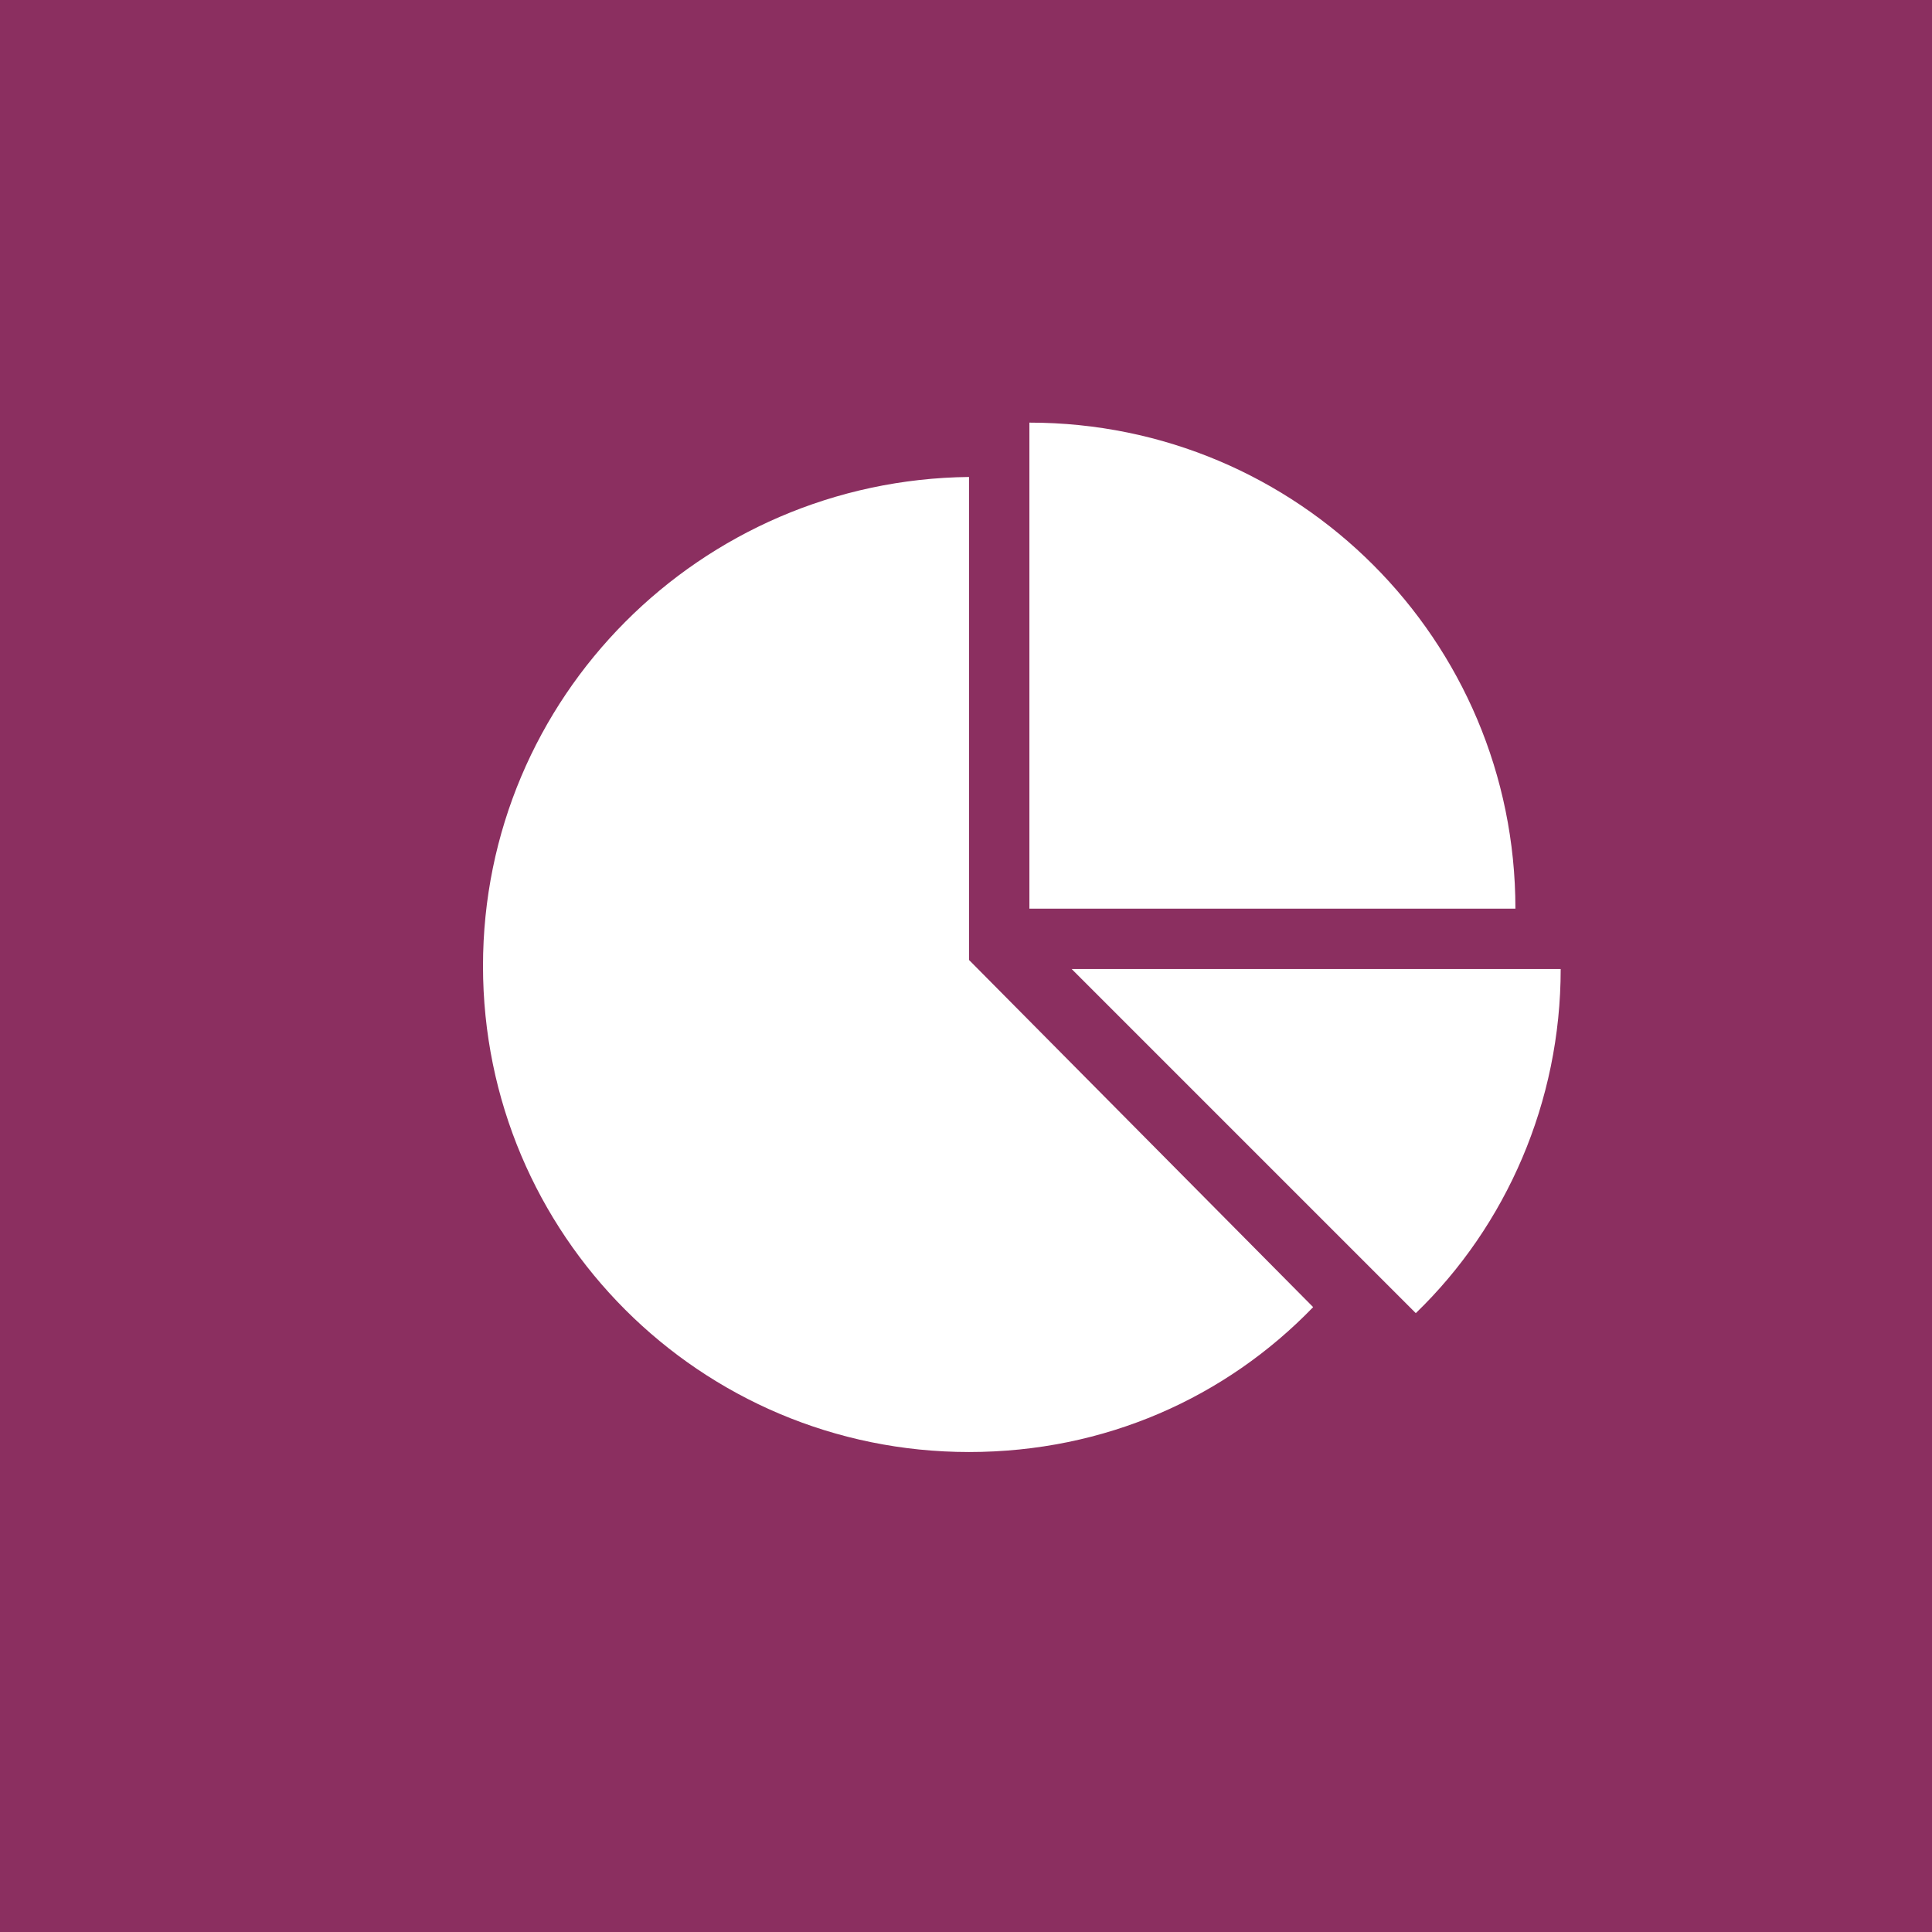
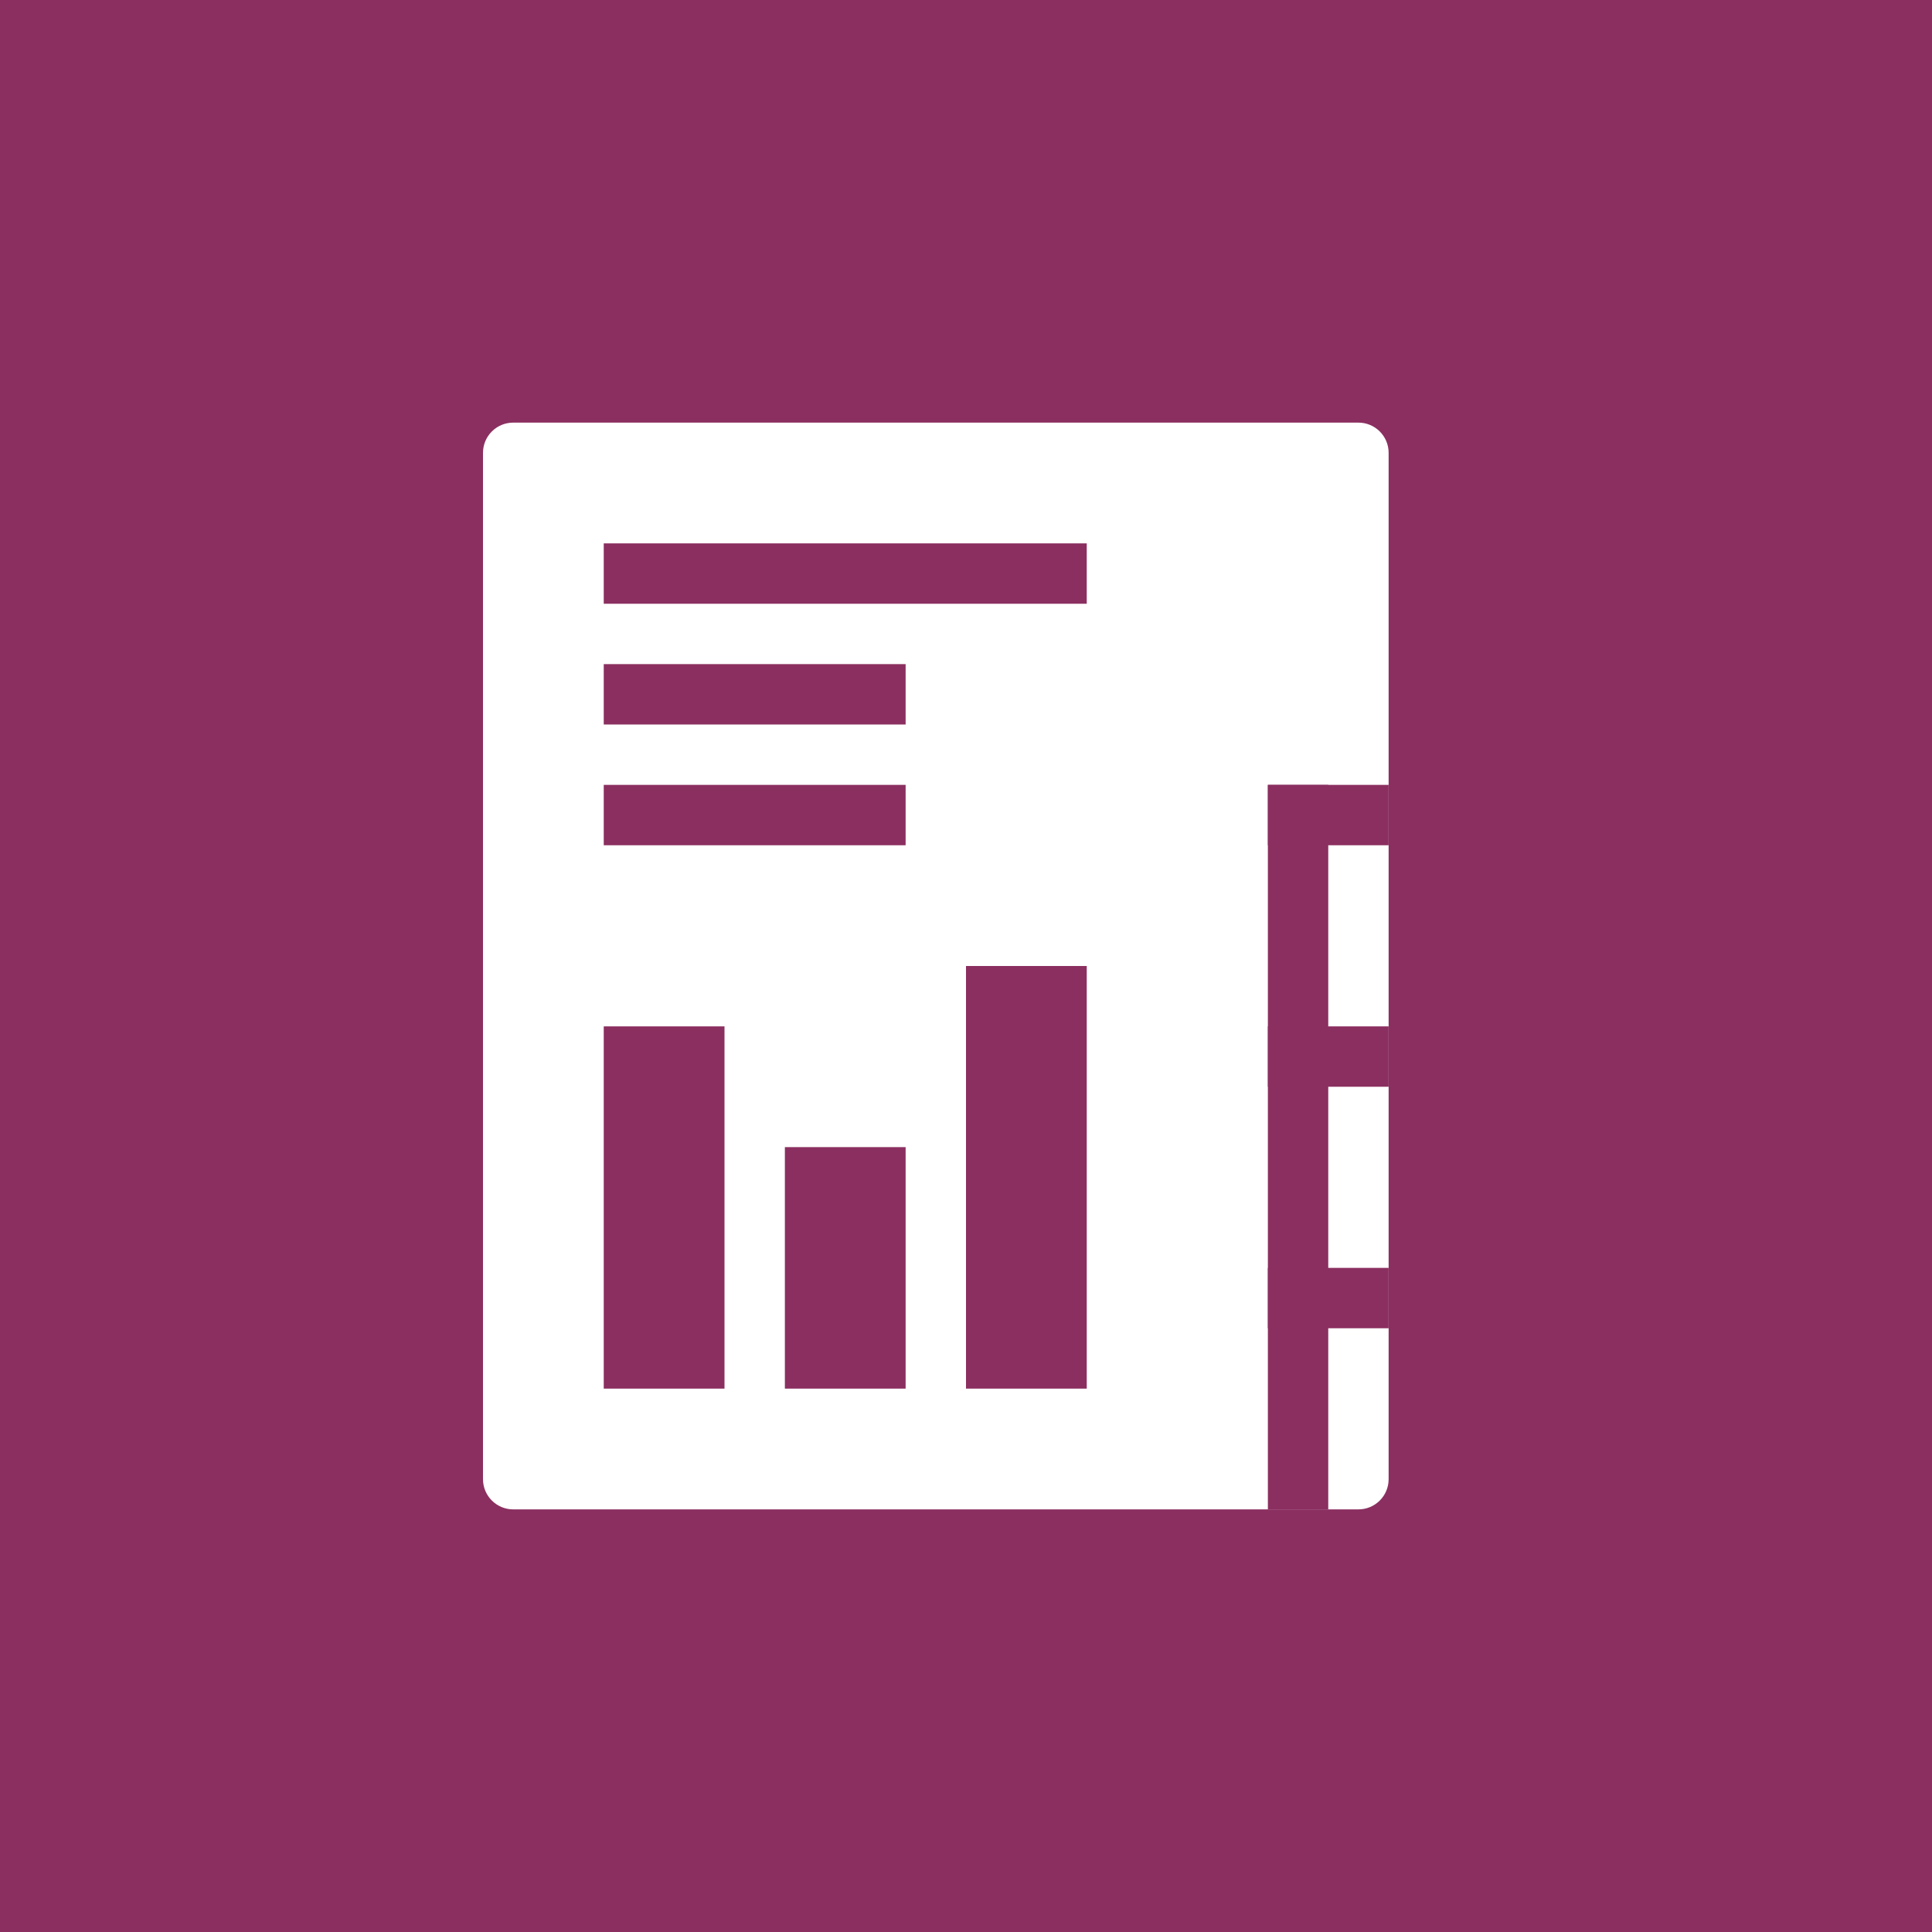
<svg xmlns="http://www.w3.org/2000/svg" viewBox="0 0 64 64">
  <path fill="#8B2F60" d="M0 0h64v64H0z" />
-   <path fill="#FFF" d="M32.1 31.8v-16C23.2 15.9 16 23.1 16 32c0 8.9 7.2 16.1 16.1 16.1 4.5 0 8.5-1.8 11.4-4.8L32.1 31.8zm3.4.3l11.4 11.4c3-2.9 4.8-7 4.8-11.4H35.5zm14.7-2C50.2 21.2 43 14 34.1 14v16.1h16.1z" />
+   <path fill="#FFF" d="M45 50H17c-.552 0-1-.448-1-1V15c0-.552.448-1 1-1h28c.552 0 1 .448 1 1v34c0 .552-.448 1-1 1z" />
+   <path fill="#8B2F60" d="M42 42h4v2h-4zM42 34h4v2h-4z" />
+   <path fill="#8B2F60" d="M42 26h2v24h-2z" />
+   <path fill="#8B2F60" d="M42 26h4v2h-4zM20 18h16v2H20zM20 22h10v2H20zM20 26h10v2H20zM20 34h4v12h-4zM26 38h4v8h-4zM32 32h4v14h-4z" />
</svg>
